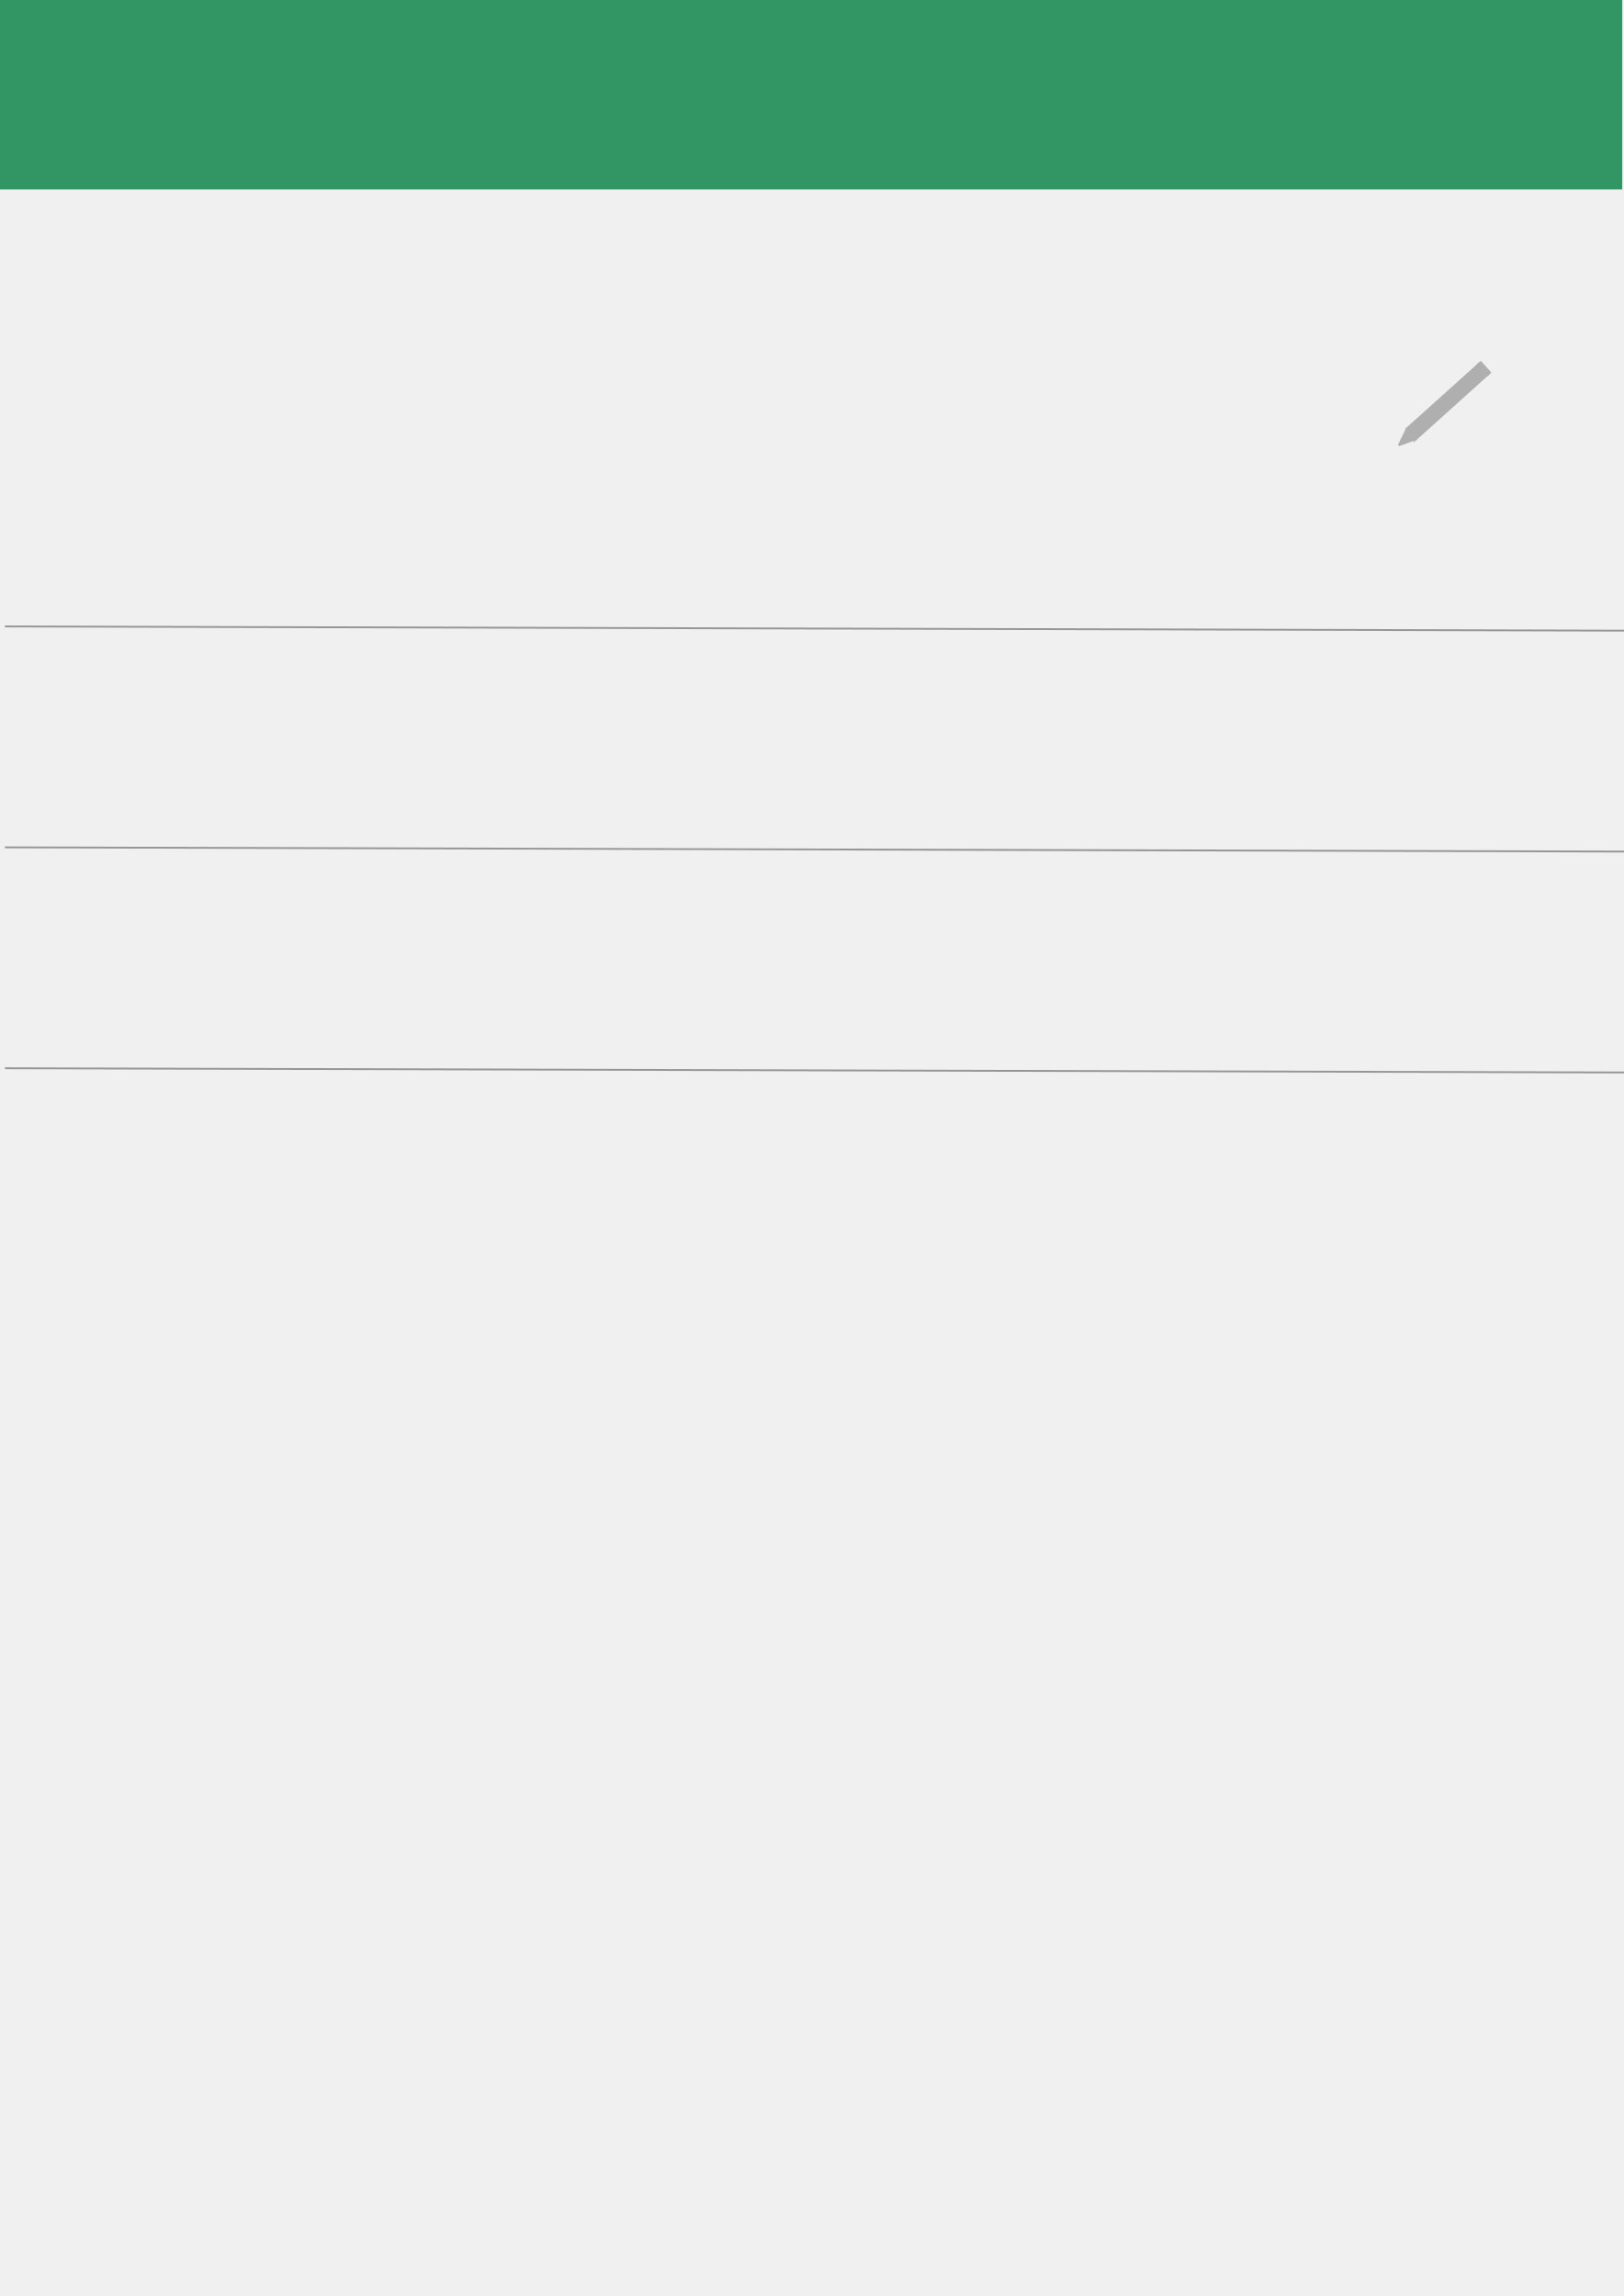
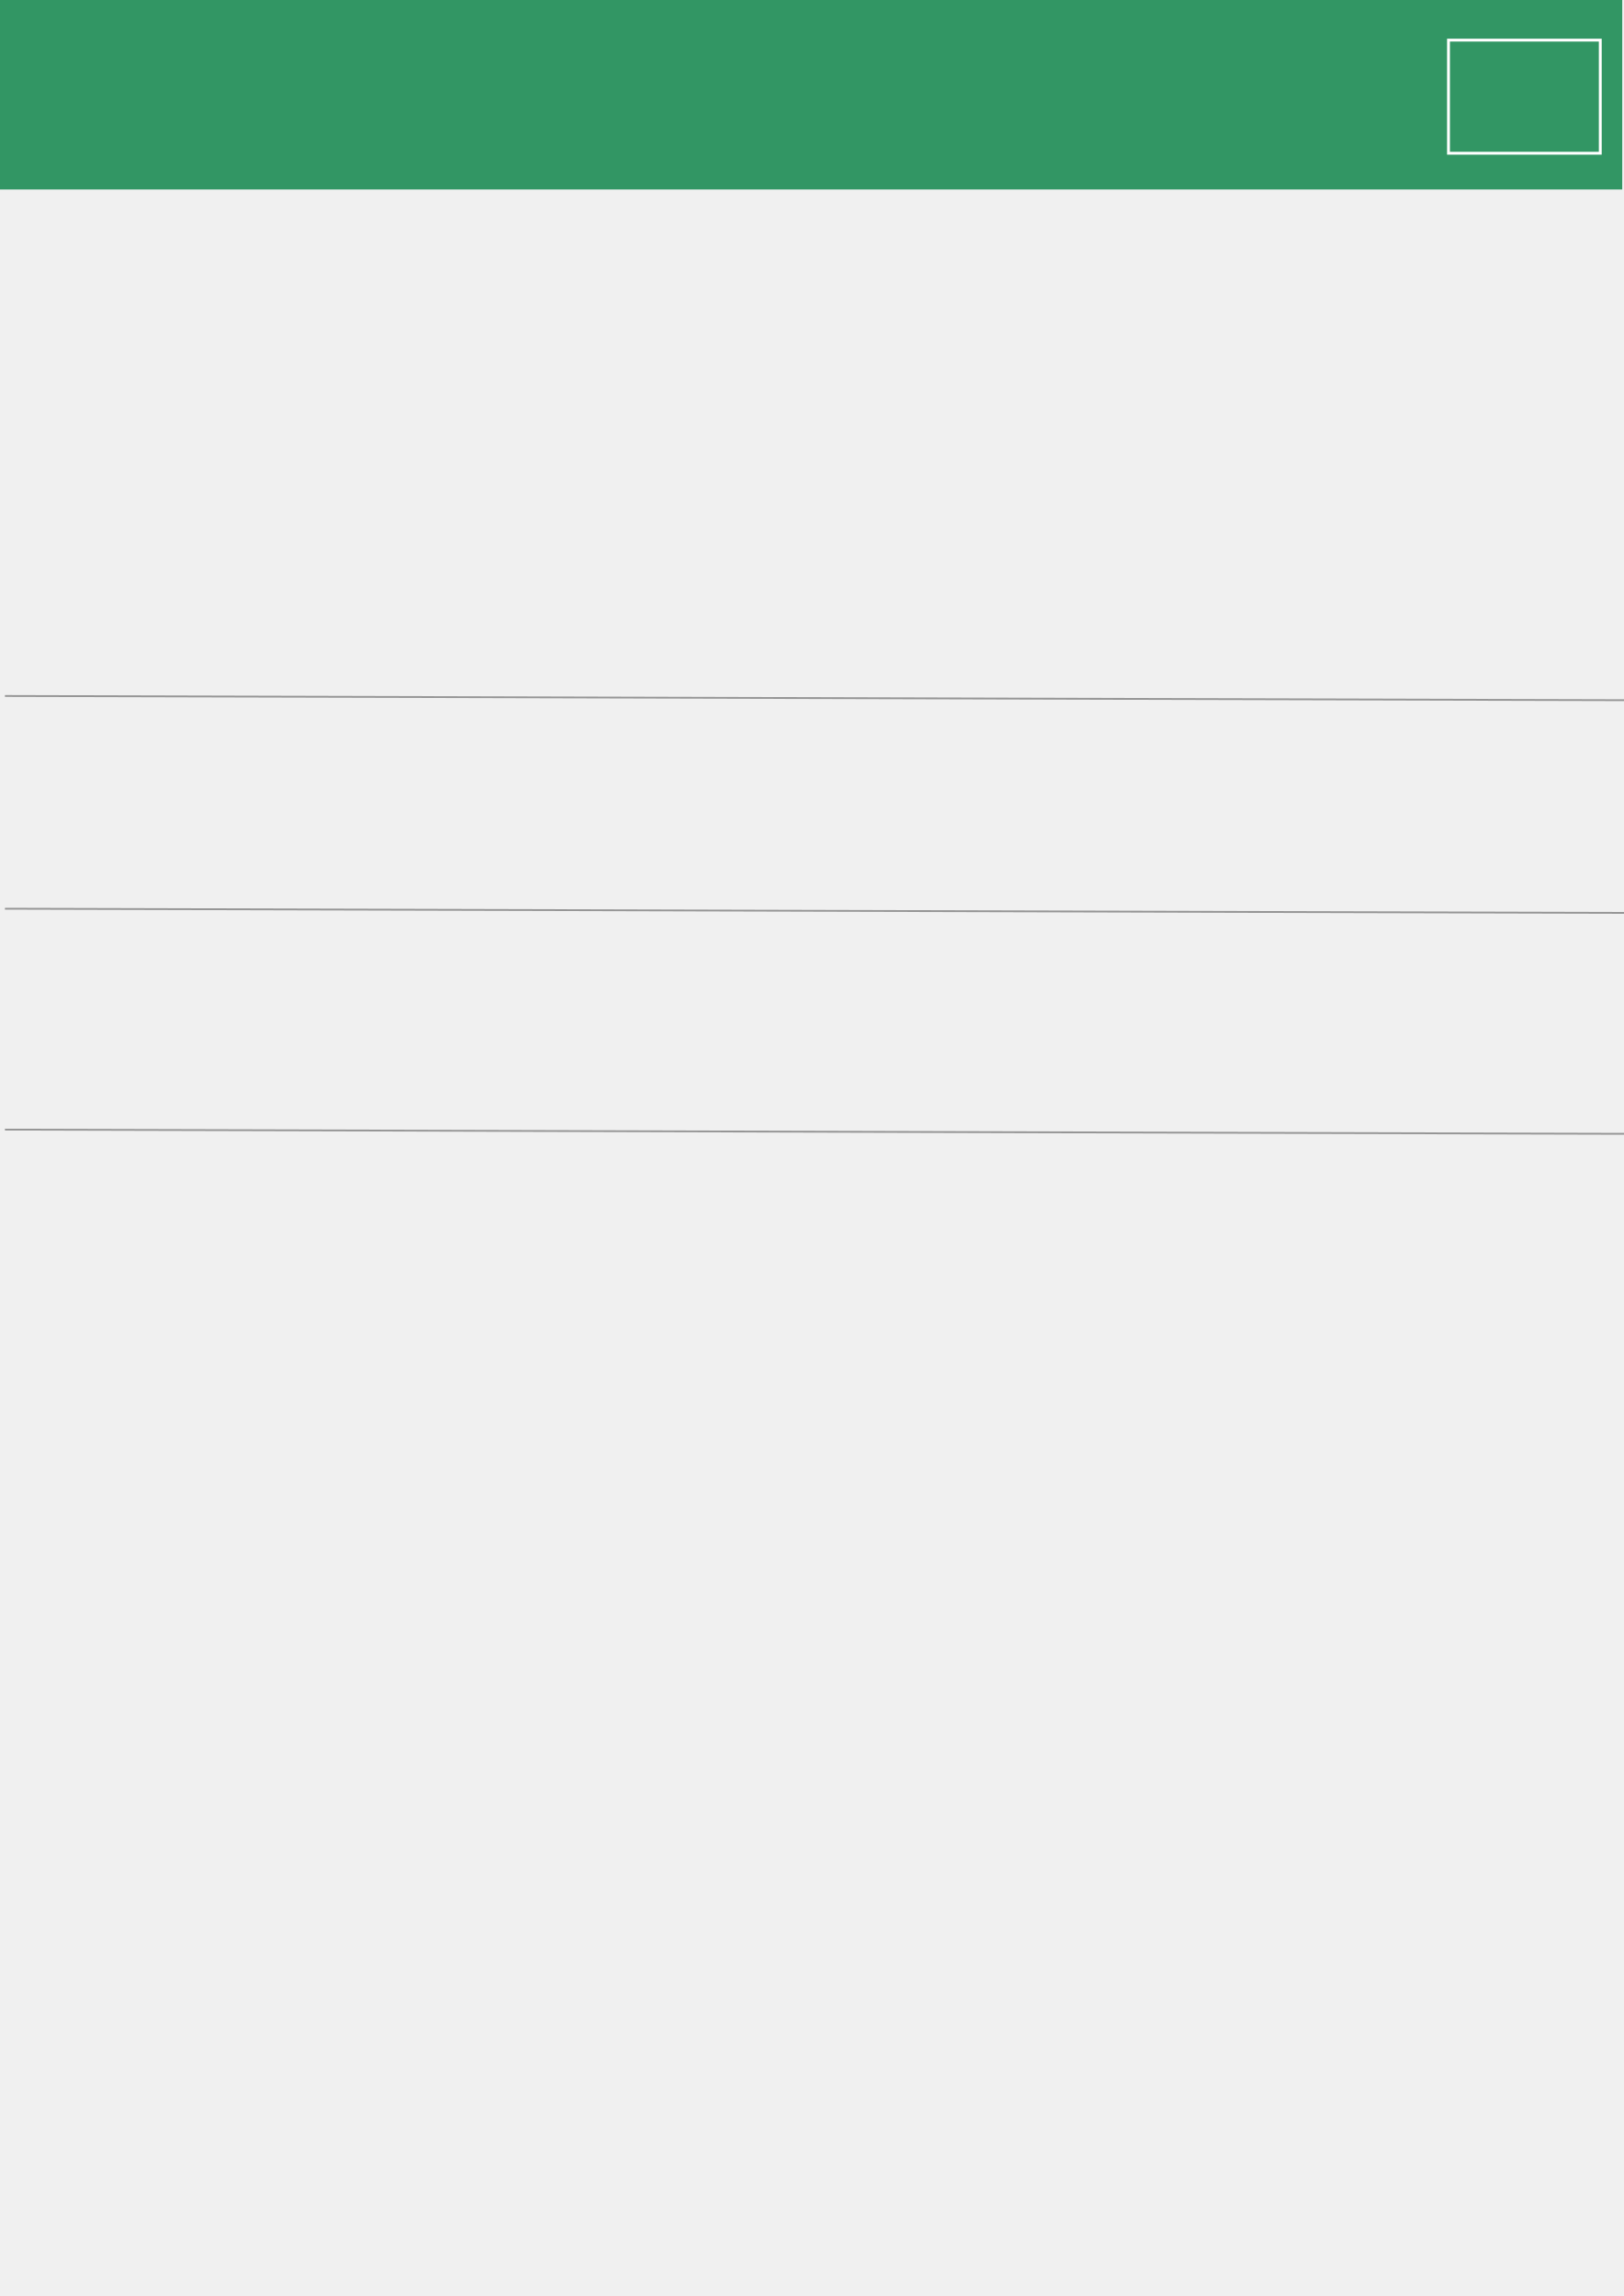
<svg xmlns="http://www.w3.org/2000/svg" width="210mm" height="297mm" viewBox="0 0 210 297" version="1.1" id="svg8">
-   <defs id="defs2">
-     <style id="style1024" type="text/css">.fil0 {fill:#36BC9B} .fil3 {fill:white;fill-rule:nonzero} .fil1 {fill:#36BC9B;fill-opacity:0.502} .fil2 {fill:url(#a)}</style>
-     <linearGradient gradientUnits="userSpaceOnUse" y2="2841" y1="6303" x2="-898.9" x1="10043" id="a">
-       <stop id="stop1026" offset="0" stop-color="#48CFAE" />
-       <stop id="stop1028" offset="1" stop-color="#4FC0E8" />
-     </linearGradient>
-   </defs>
+   <defs id="defs2" />
  <g id="layer1">
-     <g id="g3806">
-       <path id="path14" d="M 0.637,109.607 210.637,110.156" style="fill:none;stroke:#969696;stroke-width:0.238px;stroke-linecap:butt;stroke-linejoin:miter;stroke-opacity:1" />
-       <flowRoot transform="matrix(0.2645833,0,0,0.2645833,-25.65254,-0.478915)" style="font-style:normal;font-weight:normal;font-size:40px;line-height:1.25;font-family:sans-serif;letter-spacing:0px;word-spacing:0px;fill:#000000;fill-opacity:1;stroke:none" id="flowRoot35" xml:space="preserve">
-         <flowRegion id="flowRegion37">
-           <rect y="341.293" x="118.368" height="165.715" width="633.267" id="rect39" />
+     <rect style="opacity:1;fill:#329664;fill-opacity:1;fill-rule:nonzero;stroke:none;stroke-width:0.162;stroke-linecap:butt;stroke-miterlimit:4;stroke-dasharray:none;stroke-opacity:1" id="rect935" width="209.831" height="24.533" x="-0.022" y="-0.022" />
+     <path style="fill:none;stroke:#969696;stroke-width:0.238px;stroke-linecap:butt;stroke-linejoin:miter;stroke-opacity:1" d="M 0.637,117.545 210.637,118.093" id="path14" />
+     <flowRoot xml:space="preserve" id="flowRoot35" style="font-style:normal;font-weight:normal;font-size:40px;line-height:1.25;font-family:sans-serif;letter-spacing:0px;word-spacing:0px;fill:#000000;fill-opacity:1;stroke:none" transform="matrix(0.2645833,0,0,0.2645833,-24.65065,7.45858)">
+       <flowRegion id="flowRegion37">
+         <rect id="rect39" width="633.267" height="165.715" x="118.368" y="341.293" />
+       </flowRegion>
+       <flowPara id="flowPara41" style="font-style:normal;font-variant:normal;font-weight:500;font-stretch:normal;font-size:53.333px;font-family:'Avenir Next';-inkscape-font-specification:'Avenir Next Medium'">Jane's project 1</flowPara>
+     </flowRoot>
+     <path id="path848" d="M 0.637,90.028 210.637,90.577" style="fill:none;stroke:#969696;stroke-width:0.238px;stroke-linecap:butt;stroke-linejoin:miter;stroke-opacity:1" />
+     <flowRoot transform="matrix(0.2645833,0,0,0.2645833,-11.1125,-1.058334)" style="font-style:normal;font-weight:normal;font-size:86.667px;line-height:1.25;font-family:sans-serif;letter-spacing:0px;word-spacing:0px;fill:#000000;fill-opacity:1;stroke:none" id="flowRoot850" xml:space="preserve">
+       <flowRegion style="font-size:86.667px" id="flowRegion852">
+         <rect style="font-size:86.667px" y="130.204" x="69.048" height="404.423" width="858.165" id="rect854" />
+       </flowRegion>
+       <flowPara style="font-style:normal;font-variant:normal;font-weight:bold;font-stretch:normal;font-size:86.667px;font-family:'Avenir Next';-inkscape-font-specification:'Avenir Next Bold';fill:#329664;fill-opacity:1" id="flowPara856">Jane Doe</flowPara>
+     </flowRoot>
+     <flowRoot transform="matrix(0.2645833,0,0,0.2645833,-41.2427,-150.8273)" style="font-style:normal;font-weight:normal;font-size:40px;line-height:1.25;font-family:sans-serif;letter-spacing:0px;word-spacing:0px;fill:#ffffff;fill-opacity:1;stroke:none" id="flowRoot893" xml:space="preserve">
+       <flowRegion style="fill:#ffffff;fill-opacity:1" id="flowRegion895">
+         <rect style="fill:#ffffff;fill-opacity:1" y="587.893" x="177.551" height="116.395" width="266.327" id="rect897" />
+       </flowRegion>
+       <flowPara style="font-style:normal;font-variant:normal;font-weight:500;font-stretch:normal;font-size:53.333px;font-family:'Avenir Next';-inkscape-font-specification:'Avenir Next Medium';fill:#ffffff;fill-opacity:1" id="flowPara899">Fence</flowPara>
+     </flowRoot>
+     <g id="g72" transform="translate(0,113.771)">
+       <path style="fill:none;stroke:#969696;stroke-width:0.238px;stroke-linecap:butt;stroke-linejoin:miter;stroke-opacity:1" d="M 0.637,32.349 210.637,32.897" id="path62" />
+       <flowRoot xml:space="preserve" id="flowRoot70" style="font-style:normal;font-weight:normal;font-size:40px;line-height:1.25;font-family:sans-serif;letter-spacing:0px;word-spacing:0px;fill:#000000;fill-opacity:1;stroke:none" transform="matrix(0.2645833,0,0,0.2645833,-24.65065,-77.73729)">
+         <flowRegion id="flowRegion66">
+           <rect id="rect64" width="633.267" height="165.715" x="118.368" y="341.293" />
        </flowRegion>
-         <flowPara style="font-style:normal;font-variant:normal;font-weight:500;font-stretch:normal;font-size:53.333px;font-family:'Avenir Next';-inkscape-font-specification:'Avenir Next Medium'" id="flowPara41">Project 1</flowPara>
+         <flowPara id="flowPara68" style="font-style:normal;font-variant:normal;font-weight:500;font-stretch:normal;font-size:53.333px;font-family:'Avenir Next';-inkscape-font-specification:'Avenir Next Medium'">Jane's project 2</flowPara>
      </flowRoot>
    </g>
-     <path id="path32" d="M 0.637,81.032 210.637,81.581" style="fill:none;stroke:#969696;stroke-width:0.238px;stroke-linecap:butt;stroke-linejoin:miter;stroke-opacity:1" />
-     <g id="g3791" transform="translate(0.09925807)">
-       <flowRoot xml:space="preserve" id="flowRoot34" style="font-style:normal;font-weight:normal;font-size:40px;line-height:1.25;font-family:sans-serif;letter-spacing:0px;word-spacing:0px;fill:#7d7d7d;fill-opacity:1;stroke:none" transform="matrix(0.2645833,0,0,0.2645833,-45.52931,-8.351494)">
-         <flowRegion id="flowRegion36" style="fill:#7d7d7d;fill-opacity:1">
-           <rect id="rect38" width="376.804" height="124.286" x="197.279" y="144.014" style="fill:#7d7d7d;fill-opacity:1" />
-         </flowRegion>
-         <flowPara id="flowPara40" style="font-style:normal;font-variant:normal;font-weight:500;font-stretch:normal;font-size:53.333px;font-family:'Avenir Next';-inkscape-font-specification:'Avenir Next Medium';fill:#7d7d7d;fill-opacity:1">Jane Doe</flowPara>
-       </flowRoot>
-       <flowRoot xml:space="preserve" id="flowRoot847" style="font-style:normal;font-weight:normal;font-size:40px;line-height:1.25;font-family:sans-serif;letter-spacing:0px;word-spacing:0px;fill:#000000;fill-opacity:1;stroke:none" transform="matrix(0.2645833,0,0,0.2645833,-39.39326,-7.350749)">
-         <flowRegion id="flowRegion849">
-           <rect id="rect851" width="467.552" height="90.749" x="173.606" y="195.307" />
-         </flowRegion>
-         <flowPara id="flowPara853" style="font-style:normal;font-variant:normal;font-weight:500;font-stretch:normal;font-size:26.667px;font-family:'Avenir Next';-inkscape-font-specification:'Avenir Next Medium'">doe@email.com</flowPara>
-       </flowRoot>
-       <flowRoot transform="matrix(0.2645833,0,0,0.2645833,-39.39326,3.232591)" style="font-style:normal;font-weight:normal;font-size:40px;line-height:1.25;font-family:sans-serif;letter-spacing:0px;word-spacing:0px;fill:#000000;fill-opacity:1;stroke:none" id="flowRoot861" xml:space="preserve">
-         <flowRegion id="flowRegion857">
-           <rect y="195.307" x="173.606" height="90.749" width="467.552" id="rect855" />
-         </flowRegion>
-         <flowPara style="font-style:normal;font-variant:normal;font-weight:500;font-stretch:normal;font-size:26.667px;font-family:'Avenir Next';-inkscape-font-specification:'Avenir Next Medium'" id="flowPara859">(555) 555-5555</flowPara>
-       </flowRoot>
-       <flowRoot xml:space="preserve" id="flowRoot877" style="font-style:normal;font-weight:normal;font-size:40px;line-height:1.25;font-family:sans-serif;letter-spacing:0px;word-spacing:0px;fill:#000000;fill-opacity:1;stroke:none" transform="matrix(0.2645833,0,0,0.2645833,-39.39326,13.28676)">
-         <flowRegion id="flowRegion873">
-           <rect id="rect871" width="467.552" height="90.749" x="173.606" y="195.307" />
-         </flowRegion>
-         <flowPara id="flowPara875" style="font-style:normal;font-variant:normal;font-weight:500;font-stretch:normal;font-size:26.667px;font-family:'Avenir Next';-inkscape-font-specification:'Avenir Next Medium'">123 456 Avenue</flowPara>
-       </flowRoot>
-     </g>
-     <g id="g3799">
-       <g transform="translate(0,105.8334)" id="g72">
-         <path id="path62" d="M 0.637,32.349 210.637,32.897" style="fill:none;stroke:#969696;stroke-width:0.238px;stroke-linecap:butt;stroke-linejoin:miter;stroke-opacity:1" />
-         <flowRoot transform="matrix(0.2645833,0,0,0.2645833,-25.65254,-77.73729)" style="font-style:normal;font-weight:normal;font-size:40px;line-height:1.25;font-family:sans-serif;letter-spacing:0px;word-spacing:0px;fill:#000000;fill-opacity:1;stroke:none" id="flowRoot70" xml:space="preserve">
-           <flowRegion id="flowRegion66">
-             <rect y="341.293" x="118.368" height="165.715" width="633.267" id="rect64" />
-           </flowRegion>
-           <flowPara style="font-style:normal;font-variant:normal;font-weight:500;font-stretch:normal;font-size:53.333px;font-family:'Avenir Next';-inkscape-font-specification:'Avenir Next Medium'" id="flowPara68">Project 2</flowPara>
-         </flowRoot>
-       </g>
-     </g>
-     <g id="g3773">
-       <rect y="-0.022" x="-0.022" height="24.533" width="209.831" id="rect935" style="opacity:1;fill:#329664;fill-opacity:1;fill-rule:nonzero;stroke:none;stroke-width:0.162;stroke-linecap:butt;stroke-miterlimit:4;stroke-dasharray:none;stroke-opacity:1" />
-       <flowRoot xml:space="preserve" id="flowRoot893" style="font-style:normal;font-weight:normal;font-size:40px;line-height:1.25;font-family:sans-serif;letter-spacing:0px;word-spacing:0px;fill:#ffffff;fill-opacity:1;stroke:none" transform="matrix(0.2645833,0,0,0.2645833,-41.2427,-151.8856)">
-         <flowRegion id="flowRegion895" style="fill:#ffffff;fill-opacity:1">
-           <rect id="rect897" width="266.327" height="116.395" x="177.551" y="587.893" style="fill:#ffffff;fill-opacity:1" />
-         </flowRegion>
-         <flowPara id="flowPara899" style="font-style:normal;font-variant:normal;font-weight:500;font-stretch:normal;font-size:53.333px;font-family:'Avenir Next';-inkscape-font-specification:'Avenir Next Medium';fill:#ffffff;fill-opacity:1">←</flowPara>
-       </flowRoot>
-       <flowRoot xml:space="preserve" id="flowRoot901" style="font-style:normal;font-weight:normal;font-size:40px;line-height:1.25;font-family:sans-serif;letter-spacing:0px;word-spacing:0px;fill:#ffffff;fill-opacity:1;stroke:none" transform="matrix(0.2645833,0,0,0.2645833,33.84839,-160.2371)">
-         <flowRegion id="flowRegion903" style="fill:#ffffff;fill-opacity:1">
-           <rect id="rect905" width="455.715" height="270.273" x="171.633" y="623.403" style="fill:#ffffff;fill-opacity:1" />
-         </flowRegion>
-         <flowPara id="flowPara907" style="font-style:normal;font-variant:normal;font-weight:500;font-stretch:normal;font-size:53.333px;font-family:'Avenir Next';-inkscape-font-specification:'Avenir Next Medium';fill:#ffffff;fill-opacity:1">Projects</flowPara>
-       </flowRoot>
-       <flowRoot xml:space="preserve" id="flowRoot82" style="font-style:normal;font-weight:normal;font-size:40px;line-height:1.25;font-family:sans-serif;letter-spacing:0px;word-spacing:0px;fill:#ffffff;fill-opacity:1;stroke:none" transform="matrix(0.2645833,0,0,0.2645833,163.5817,-86.5893)">
-         <flowRegion id="flowRegion78" style="fill:#ffffff;fill-opacity:1">
-           <rect id="rect76" width="633.267" height="165.715" x="118.368" y="341.293" style="fill:#ffffff;fill-opacity:1" />
-         </flowRegion>
-         <flowPara id="flowPara80" style="font-style:normal;font-variant:normal;font-weight:500;font-stretch:normal;font-size:53.333px;font-family:'Avenir Next';-inkscape-font-specification:'Avenir Next Medium';fill:#ffffff;fill-opacity:1">+</flowPara>
-       </flowRoot>
-     </g>
-     <g style="fill:#afafaf;fill-opacity:1;stroke:#afafaf;stroke-width:9.152;stroke-miterlimit:4;stroke-dasharray:none;stroke-opacity:1" transform="matrix(0.03605632,0,0,0.03605632,188.1192,76.83134)" id="g11556-5">
-       <g id="g113" transform="matrix(-0.1689784,0.1520623,-0.1520623,-0.1689784,125.8667,-794.5387)" style="fill:#afafaf;fill-opacity:1;stroke:#afafaf;stroke-width:40.261;stroke-miterlimit:4;stroke-dasharray:none;stroke-opacity:1">
-         <path id="path90" d="M 0,0 H 31 V 210 H 0 Z" style="fill:#afafaf;fill-opacity:1;stroke:#afafaf;stroke-width:40.261;stroke-miterlimit:4;stroke-dasharray:none;stroke-opacity:1" />
-         <path id="path92" d="M 31,0 H 45 V 210 H 31 Z" style="fill:#afafaf;fill-opacity:1;stroke:#afafaf;stroke-width:40.261;stroke-miterlimit:4;stroke-dasharray:none;stroke-opacity:1" />
-         <path id="path94" d="m 1560.2,0 c 63.981,25.53 129.49,52 184.12,74.62 -0.7,20.13 -0.27,40.28 -0.32,60.42 -60.57,24.75 -120.95,50.68 -181.74,74.86 -10.22,-10.28 -27.33,-13.18 -39.7,-21.25 12.59,-8.47 26.27,-15.19 39.43,-22.73 -0.07,-1.25 -0.13,-2.5 -0.16,-3.74 -13.03,-5.67 -26.45,-10.44 -39.29,-16.52 12.98,-7.22 26.3,-13.84 39.47,-20.74 -0.08,-1.24 -0.14,-2.49 -0.19,-3.73 -13.13,-5.29 -26.3,-10.55 -39.16,-16.46 12.53,-8.26 26.45,-14.08 39.3,-21.82 -0.08,-1.22 -0.14,-2.43 -0.19,-3.65 -13.27,-5.14 -26.26,-10.98 -39.14,-17 12.95,-6.15 26.28,-11.49 39.38,-17.33 -0.11,-1.21 -0.2,-2.43 -0.27,-3.65 -12.92,-7.52 -26.59,-13.76 -39.1,-21.95 12.4,-6.68 25.3,-12.39 37.56,-19.33 z" style="fill:#afafaf;fill-opacity:1;stroke:#afafaf;stroke-width:40.261;stroke-miterlimit:4;stroke-dasharray:none;stroke-opacity:1" />
-         <path id="path96" d="m 1744.4,74.62 c 24.66,9.56 48.94,20.03 73.65,29.46 v 0.82 c -24.63,10.12 -49.29,20.16 -73.97,30.14 0.05,-20.14 -0.38,-40.29 0.32,-60.42 z" style="fill:#afafaf;fill-opacity:1;stroke:#afafaf;stroke-width:40.261;stroke-miterlimit:4;stroke-dasharray:none;stroke-opacity:1" />
-         <path id="path98" d="m 45,0 h 1515.2 c -12.26,6.94 -25.16,12.65 -37.56,19.33 12.51,8.19 26.18,14.43 39.1,21.95 0.07,1.22 0.16,2.44 0.27,3.65 -13.1,5.84 -26.43,11.18 -39.38,17.33 12.88,6.02 25.87,11.86 39.14,17 0.05,1.22 0.11,2.43 0.19,3.65 -12.85,7.74 -26.77,13.56 -39.3,21.82 12.86,5.91 26.03,11.17 39.16,16.46 0.05,1.24 0.11,2.49 0.19,3.73 -13.17,6.9 -26.49,13.52 -39.47,20.74 12.84,6.08 26.26,10.85 39.29,16.52 0.03,1.24 0.09,2.49 0.16,3.74 -13.16,7.54 -26.84,14.26 -39.43,22.73 12.37,8.07 29.48,10.24 39.7,20.52 l -0.04,0.83 H 45.02 V 0 Z" style="fill:#afafaf;fill-opacity:1;stroke:#afafaf;stroke-width:40.261;stroke-miterlimit:4;stroke-dasharray:none;stroke-opacity:1" />
-       </g>
-     </g>
+     <flowRoot xml:space="preserve" id="flowRoot846" style="font-style:normal;font-weight:normal;font-size:40px;line-height:1.25;font-family:sans-serif;letter-spacing:0px;word-spacing:0px;fill:#ffffff;fill-opacity:1;stroke:none" transform="matrix(0.2645833,0,0,0.2645833,144.1002,-151.3564)">
+       <flowRegion id="flowRegion842" style="fill:#ffffff;fill-opacity:1">
+         <rect id="rect840" width="266.327" height="116.395" x="177.551" y="587.893" style="fill:#ffffff;fill-opacity:1" />
+       </flowRegion>
+       <flowPara id="flowPara844" style="font-style:normal;font-variant:normal;font-weight:500;font-stretch:normal;font-size:53.333px;font-family:'Avenir Next';-inkscape-font-specification:'Avenir Next Medium';fill:#ffffff;fill-opacity:1">☰</flowPara>
+     </flowRoot>
+     <rect style="opacity:1;fill:none;fill-opacity:1;fill-rule:nonzero;stroke:#ffffff;stroke-width:0.369;stroke-linecap:butt;stroke-miterlimit:4;stroke-dasharray:none;stroke-opacity:1" id="rect858" width="19.631" height="14.631" x="187.339" y="5.19" />
+     <flowRoot xml:space="preserve" id="flowRoot44" style="font-style:normal;font-weight:normal;font-size:40px;line-height:1.25;font-family:sans-serif;letter-spacing:0px;word-spacing:0px;fill:#000000;fill-opacity:1;stroke:none" transform="matrix(0.2645833,0,0,0.2645833,-10.58333,-7.408334)">
+       <flowRegion id="flowRegion46">
+         <rect id="rect48" width="518.845" height="149.932" x="71.021" y="244.626" />
+       </flowRegion>
+       <flowPara id="flowPara50" style="font-style:normal;font-variant:normal;font-weight:500;font-stretch:normal;font-family:'Avenir Next';-inkscape-font-specification:'Avenir Next Medium'">(555)-555-5555</flowPara>
+       <flowPara id="flowPara52" style="font-style:normal;font-variant:normal;font-weight:500;font-stretch:normal;font-family:'Avenir Next';-inkscape-font-specification:'Avenir Next Medium'">jane.doe@email.com</flowPara>
+     </flowRoot>
  </g>
</svg>
